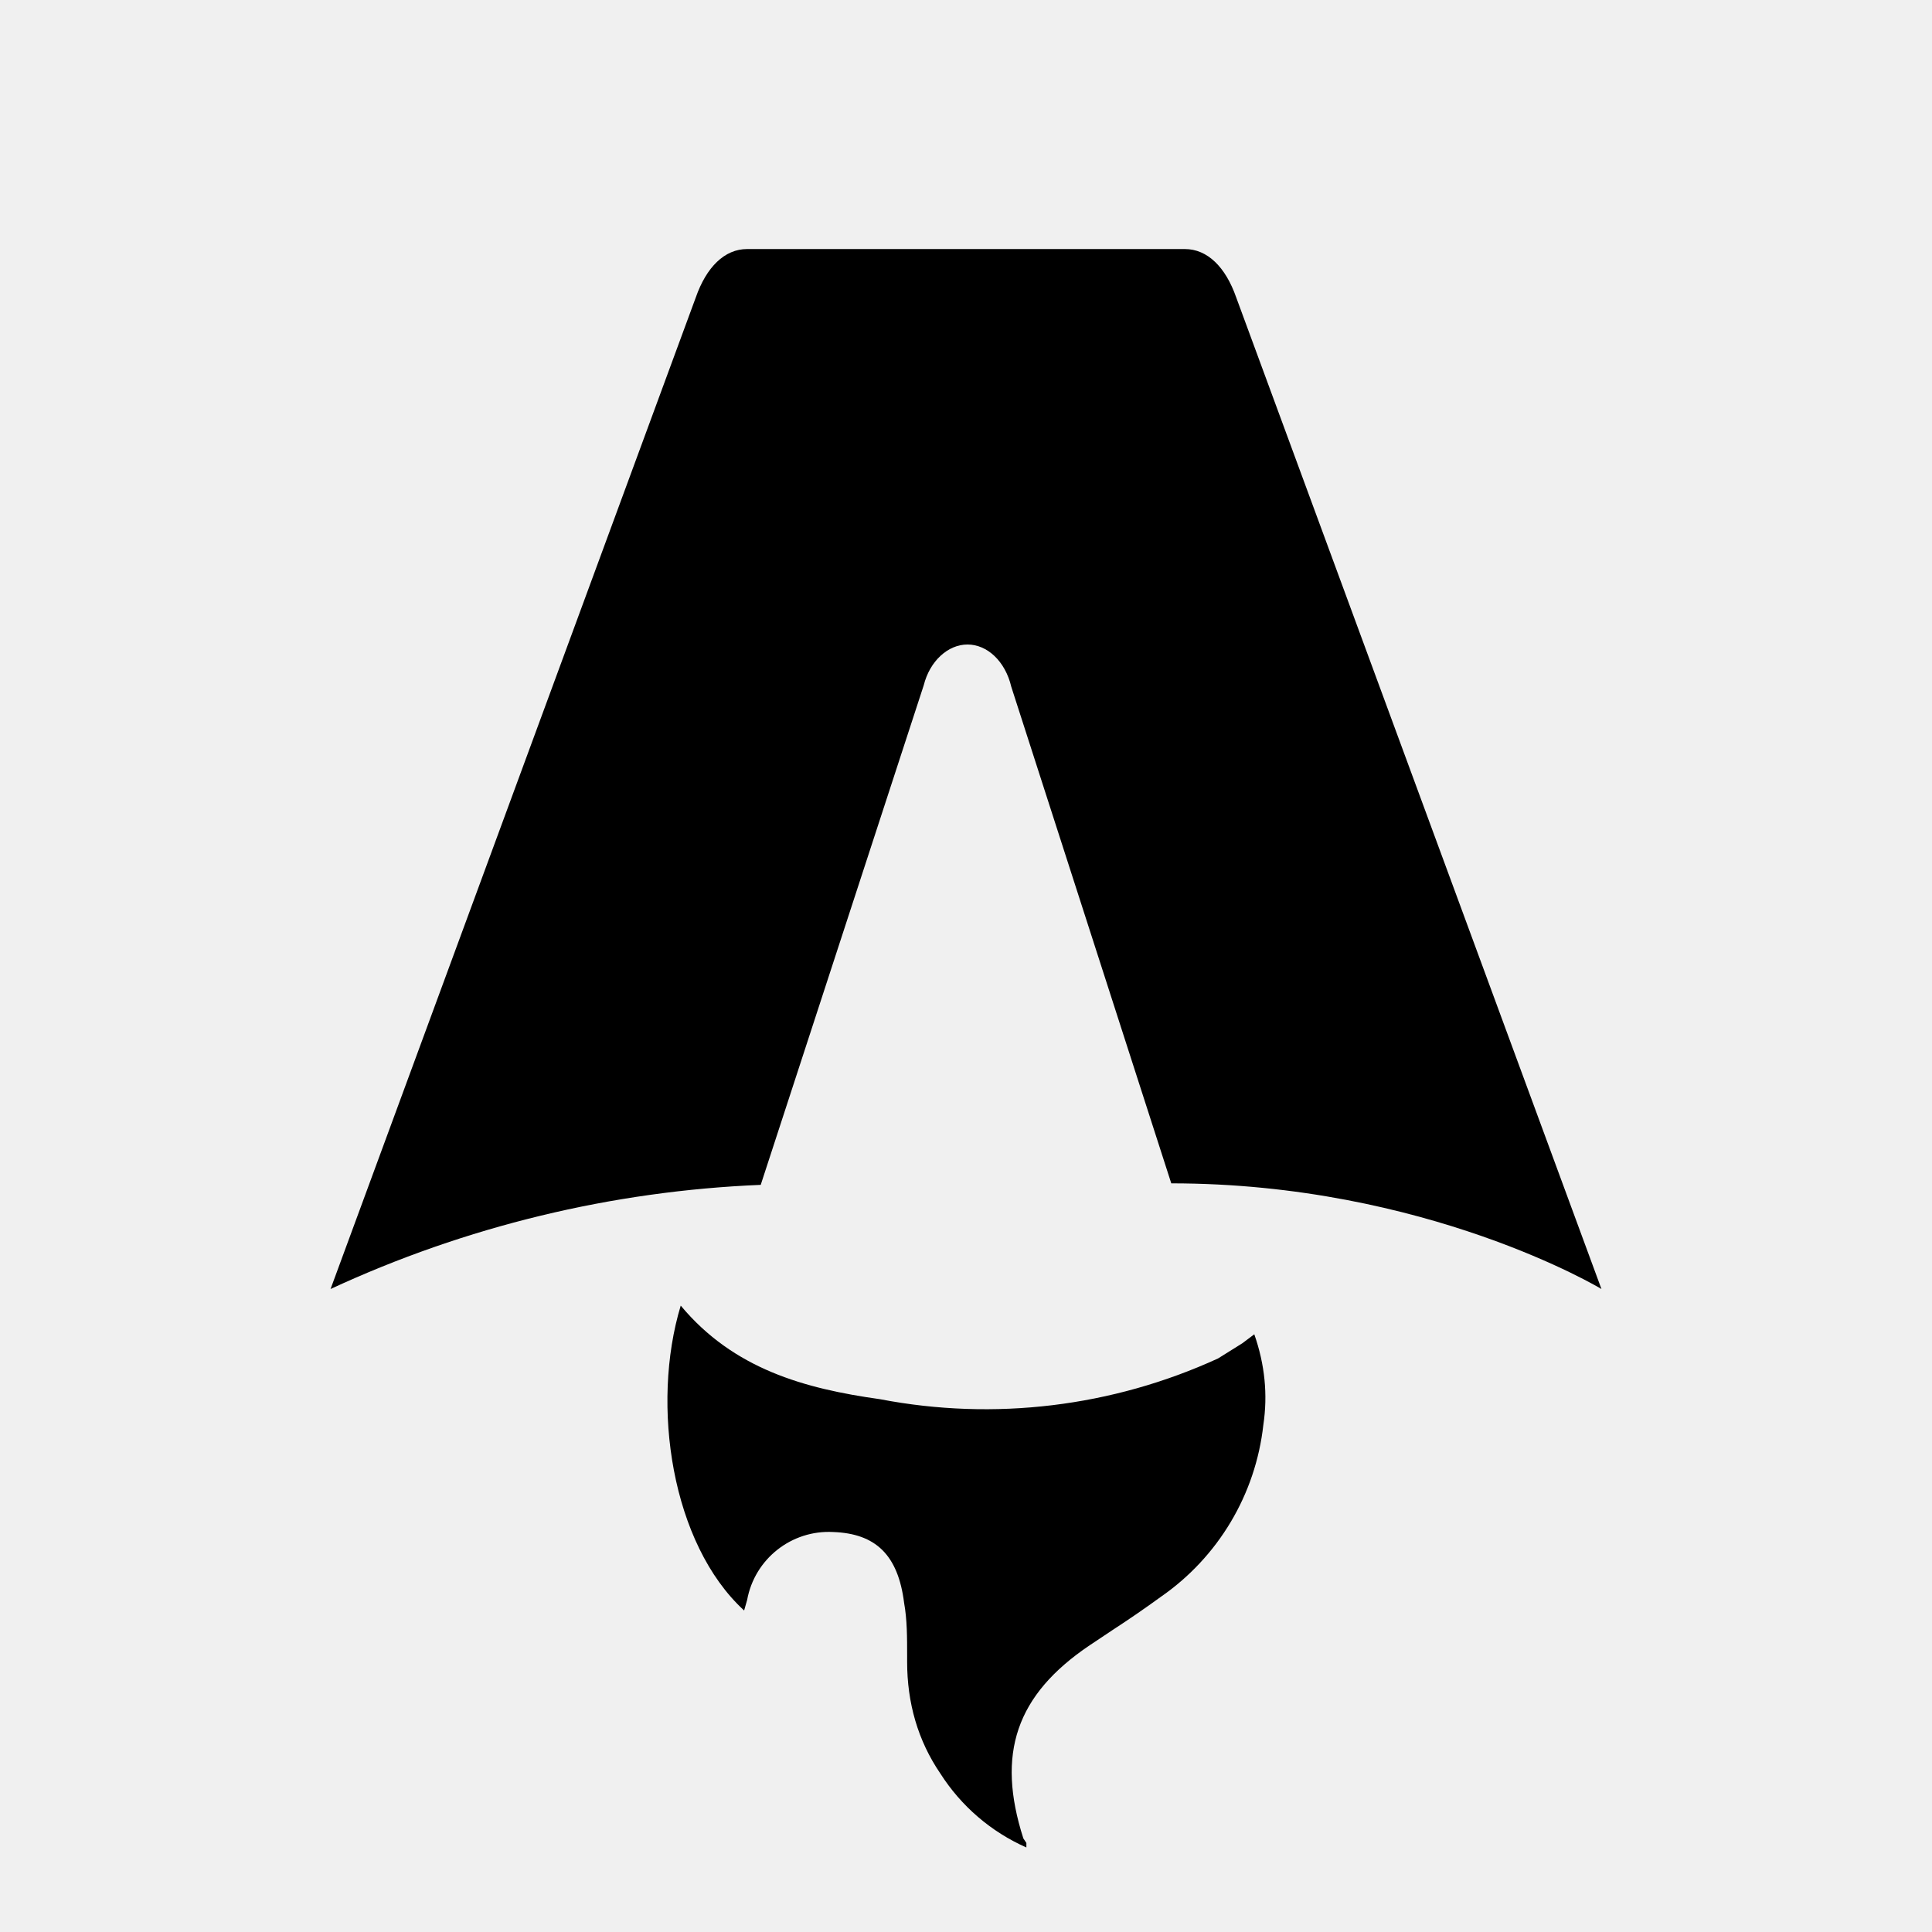
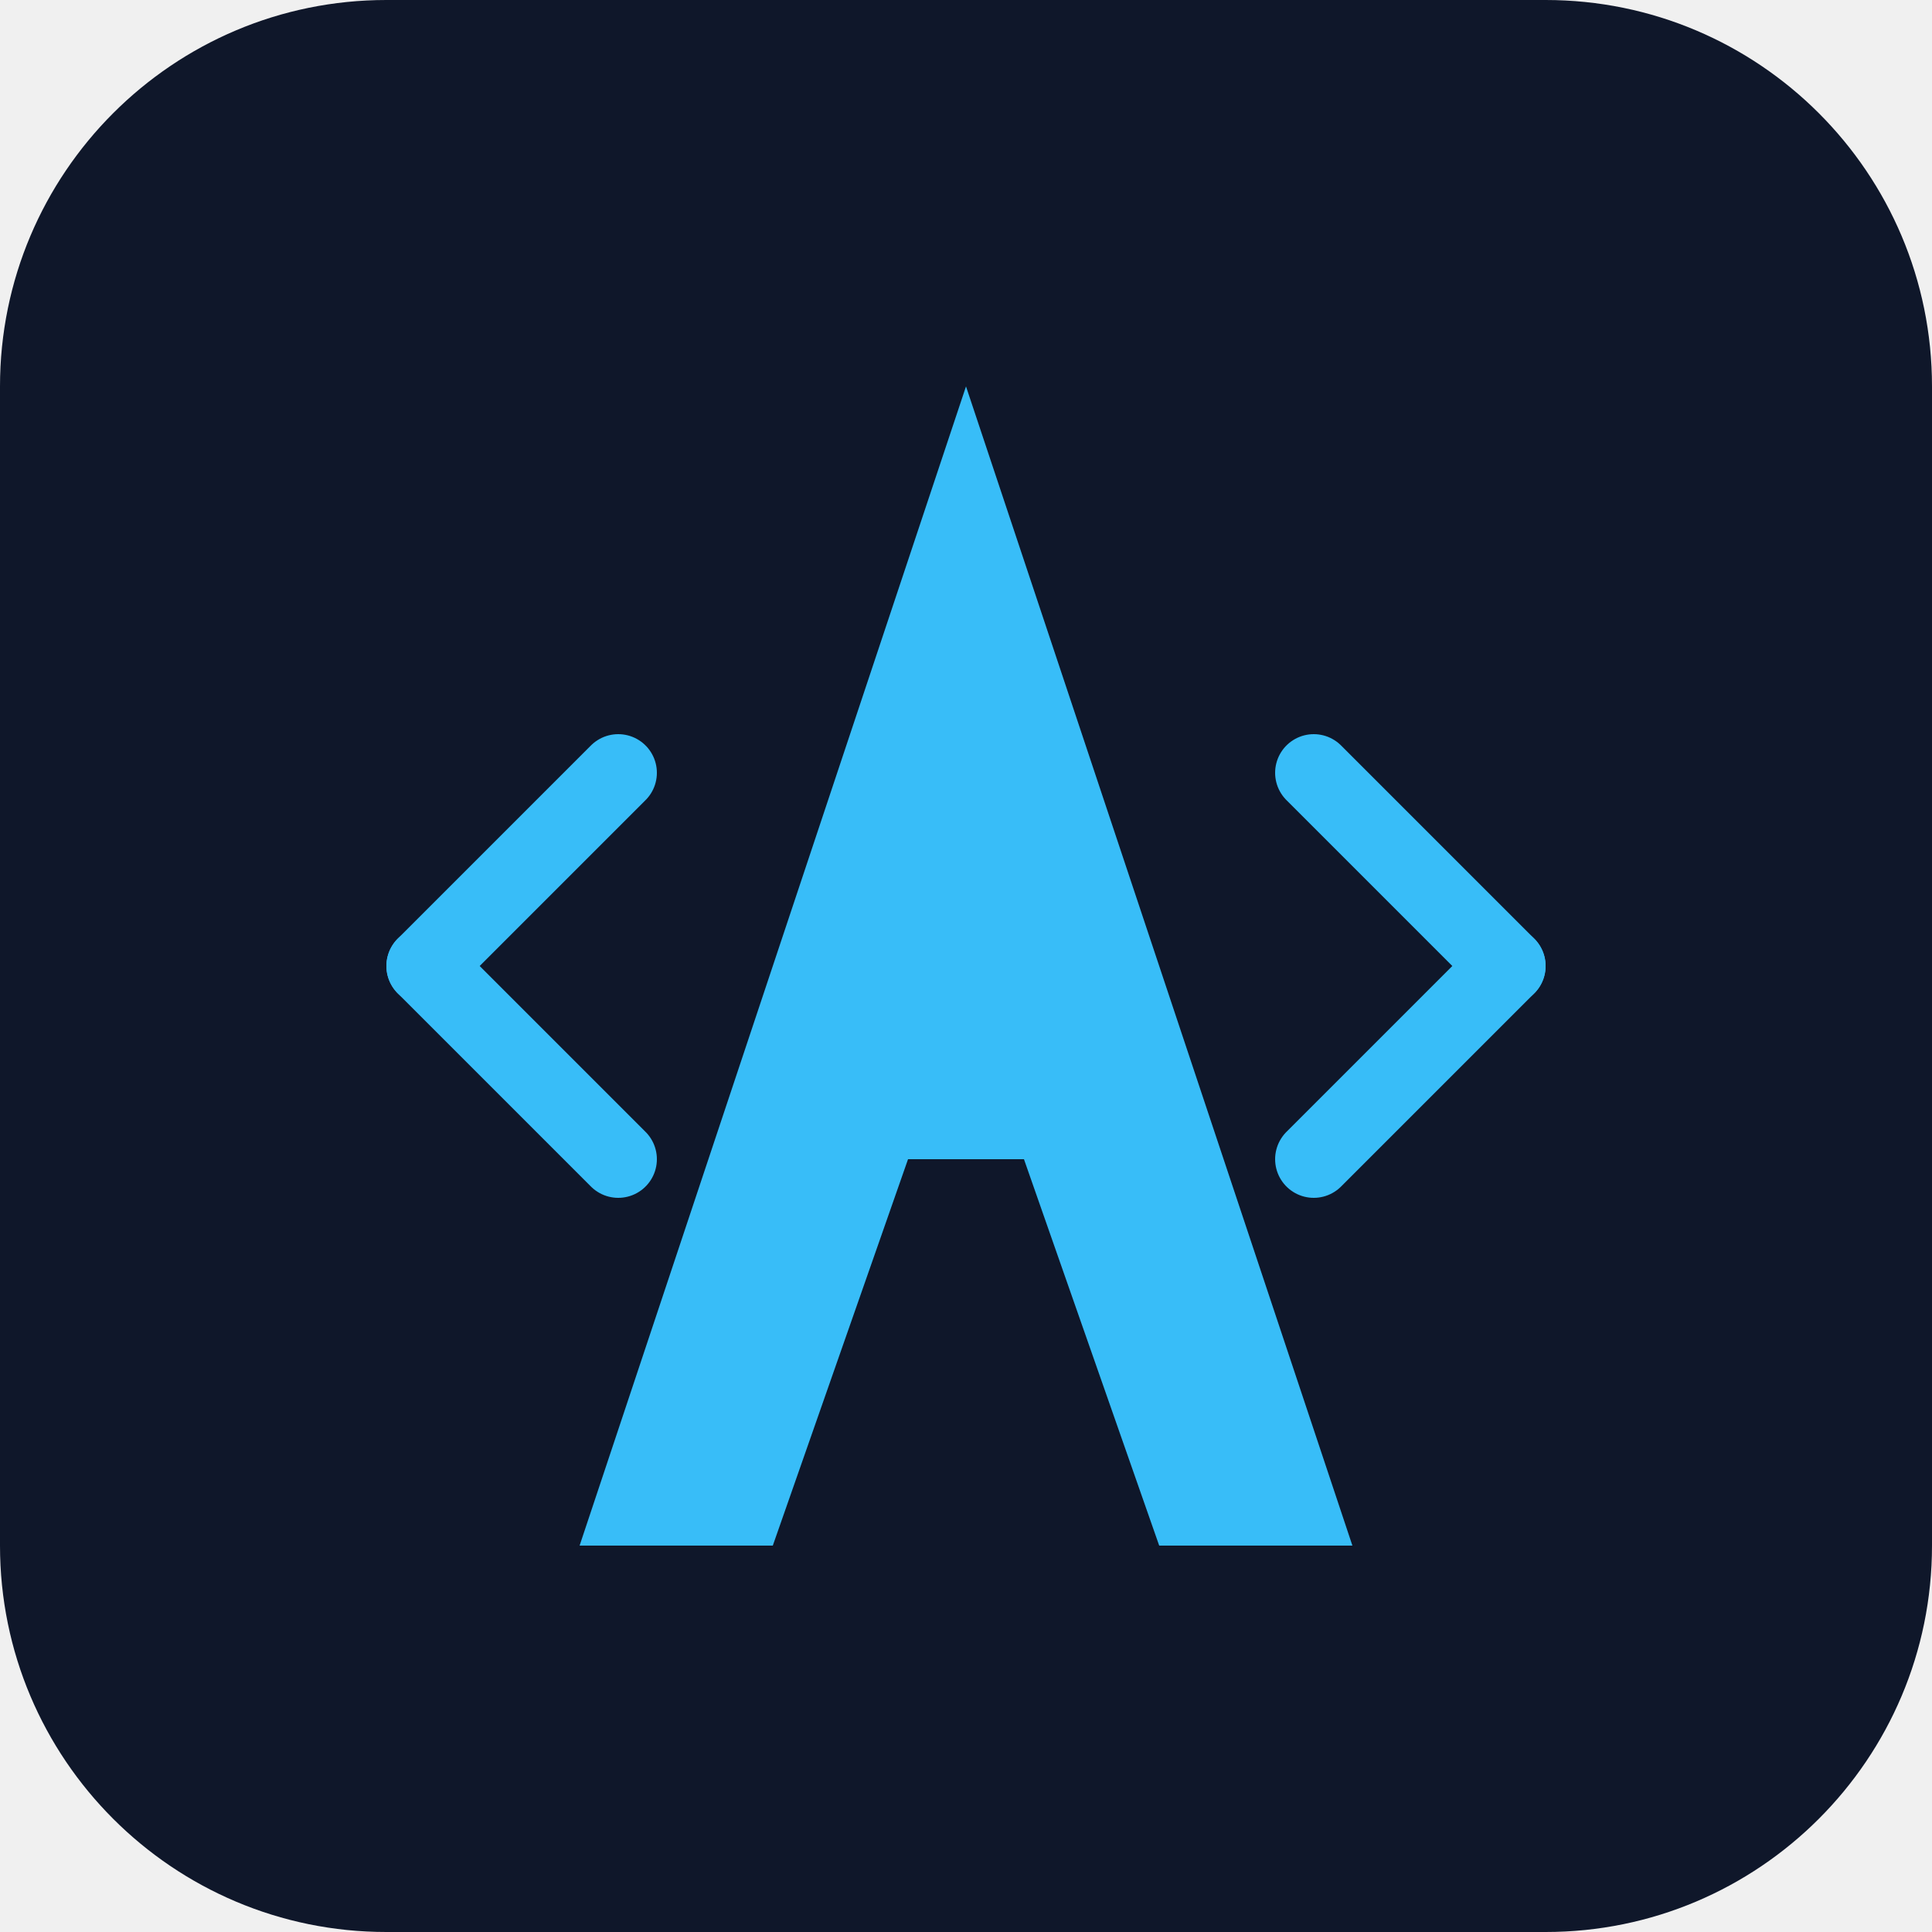
- <svg xmlns="http://www.w3.org/2000/svg" fill="none" viewBox="0 0 128 128">
-   <path d="M50.4 78.5a75.1 75.1 0 0 0-28.5 6.9l24.2-65.7c.7-2 1.9-3.2 3.4-3.2h29c1.5 0 2.7 1.2 3.4 3.2l24.2 65.7s-11.6-7-28.5-7L67 45.5c-.4-1.7-1.6-2.8-2.9-2.8-1.3 0-2.5 1.1-2.9 2.7L50.4 78.5Zm-1.1 28.2Zm-4.2-20.2c-2 6.6-.6 15.8 4.2 20.2a17.5 17.5 0 0 1 .2-.7 5.5 5.5 0 0 1 5.7-4.5c2.8.1 4.3 1.5 4.7 4.7.2 1.1.2 2.3.2 3.5v.4c0 2.7.7 5.2 2.2 7.4a13 13 0 0 0 5.7 4.9v-.3l-.2-.3c-1.8-5.6-.5-9.5 4.4-12.8l1.5-1a73 73 0 0 0 3.2-2.2 16 16 0 0 0 6.8-11.4c.3-2 .1-4-.6-6l-.8.6-1.6 1a37 37 0 0 1-22.4 2.7c-5-.7-9.7-2-13.2-6.2Z" />
-   <style>
-         path { fill: #000; }
-         @media (prefers-color-scheme: dark) {
-             path { fill: #FFF; }
-         }
-     </style>
+ <svg xmlns="http://www.w3.org/2000/svg" viewBox="0 0 100 100">
+   <rect width="100" height="100" rx="20" fill="#0F172A" />
+   <path d="M50 20L70 80H60L53 60H47L40 80H30L50 20Z" fill="#38BDF8" />
+   <path d="M22 50L32 40" stroke="#38BDF8" stroke-width="4" stroke-linecap="round" />
+   <path d="M22 50L32 60" stroke="#38BDF8" stroke-width="4" stroke-linecap="round" />
+   <path d="M78 50L68 40" stroke="#38BDF8" stroke-width="4" stroke-linecap="round" />
+   <path d="M78 50L68 60" stroke="#38BDF8" stroke-width="4" stroke-linecap="round" />
</svg>
